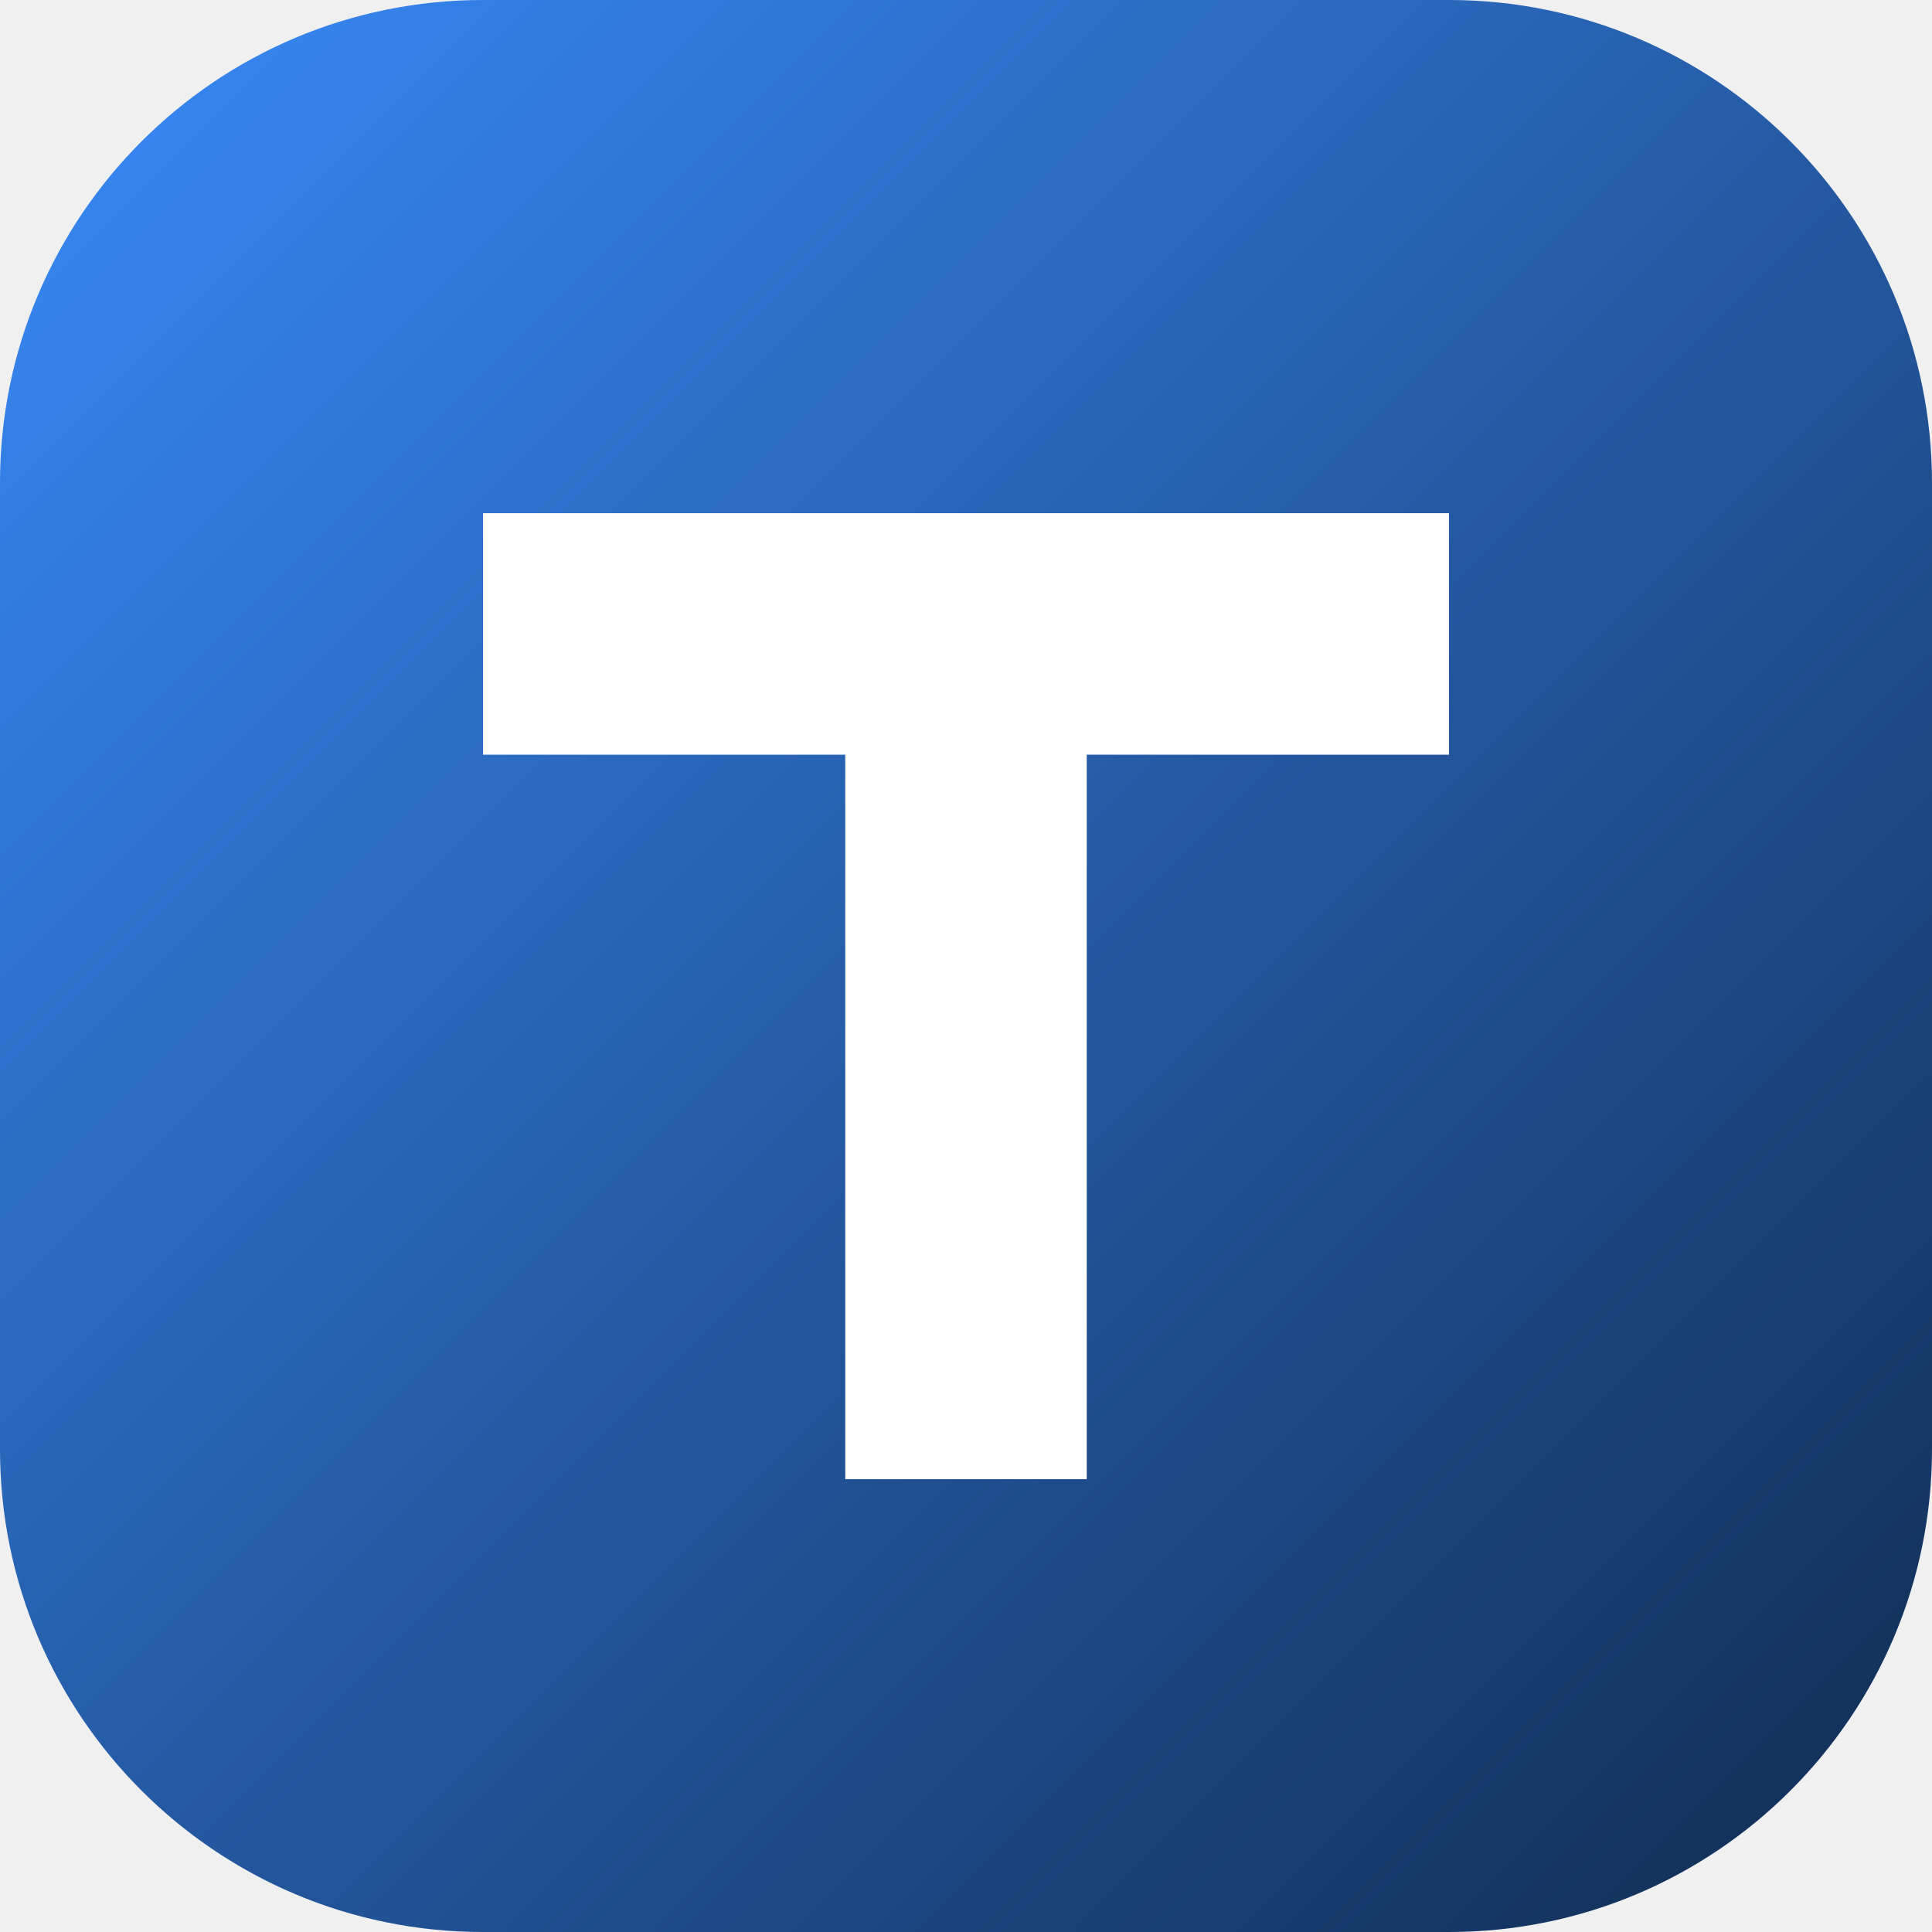
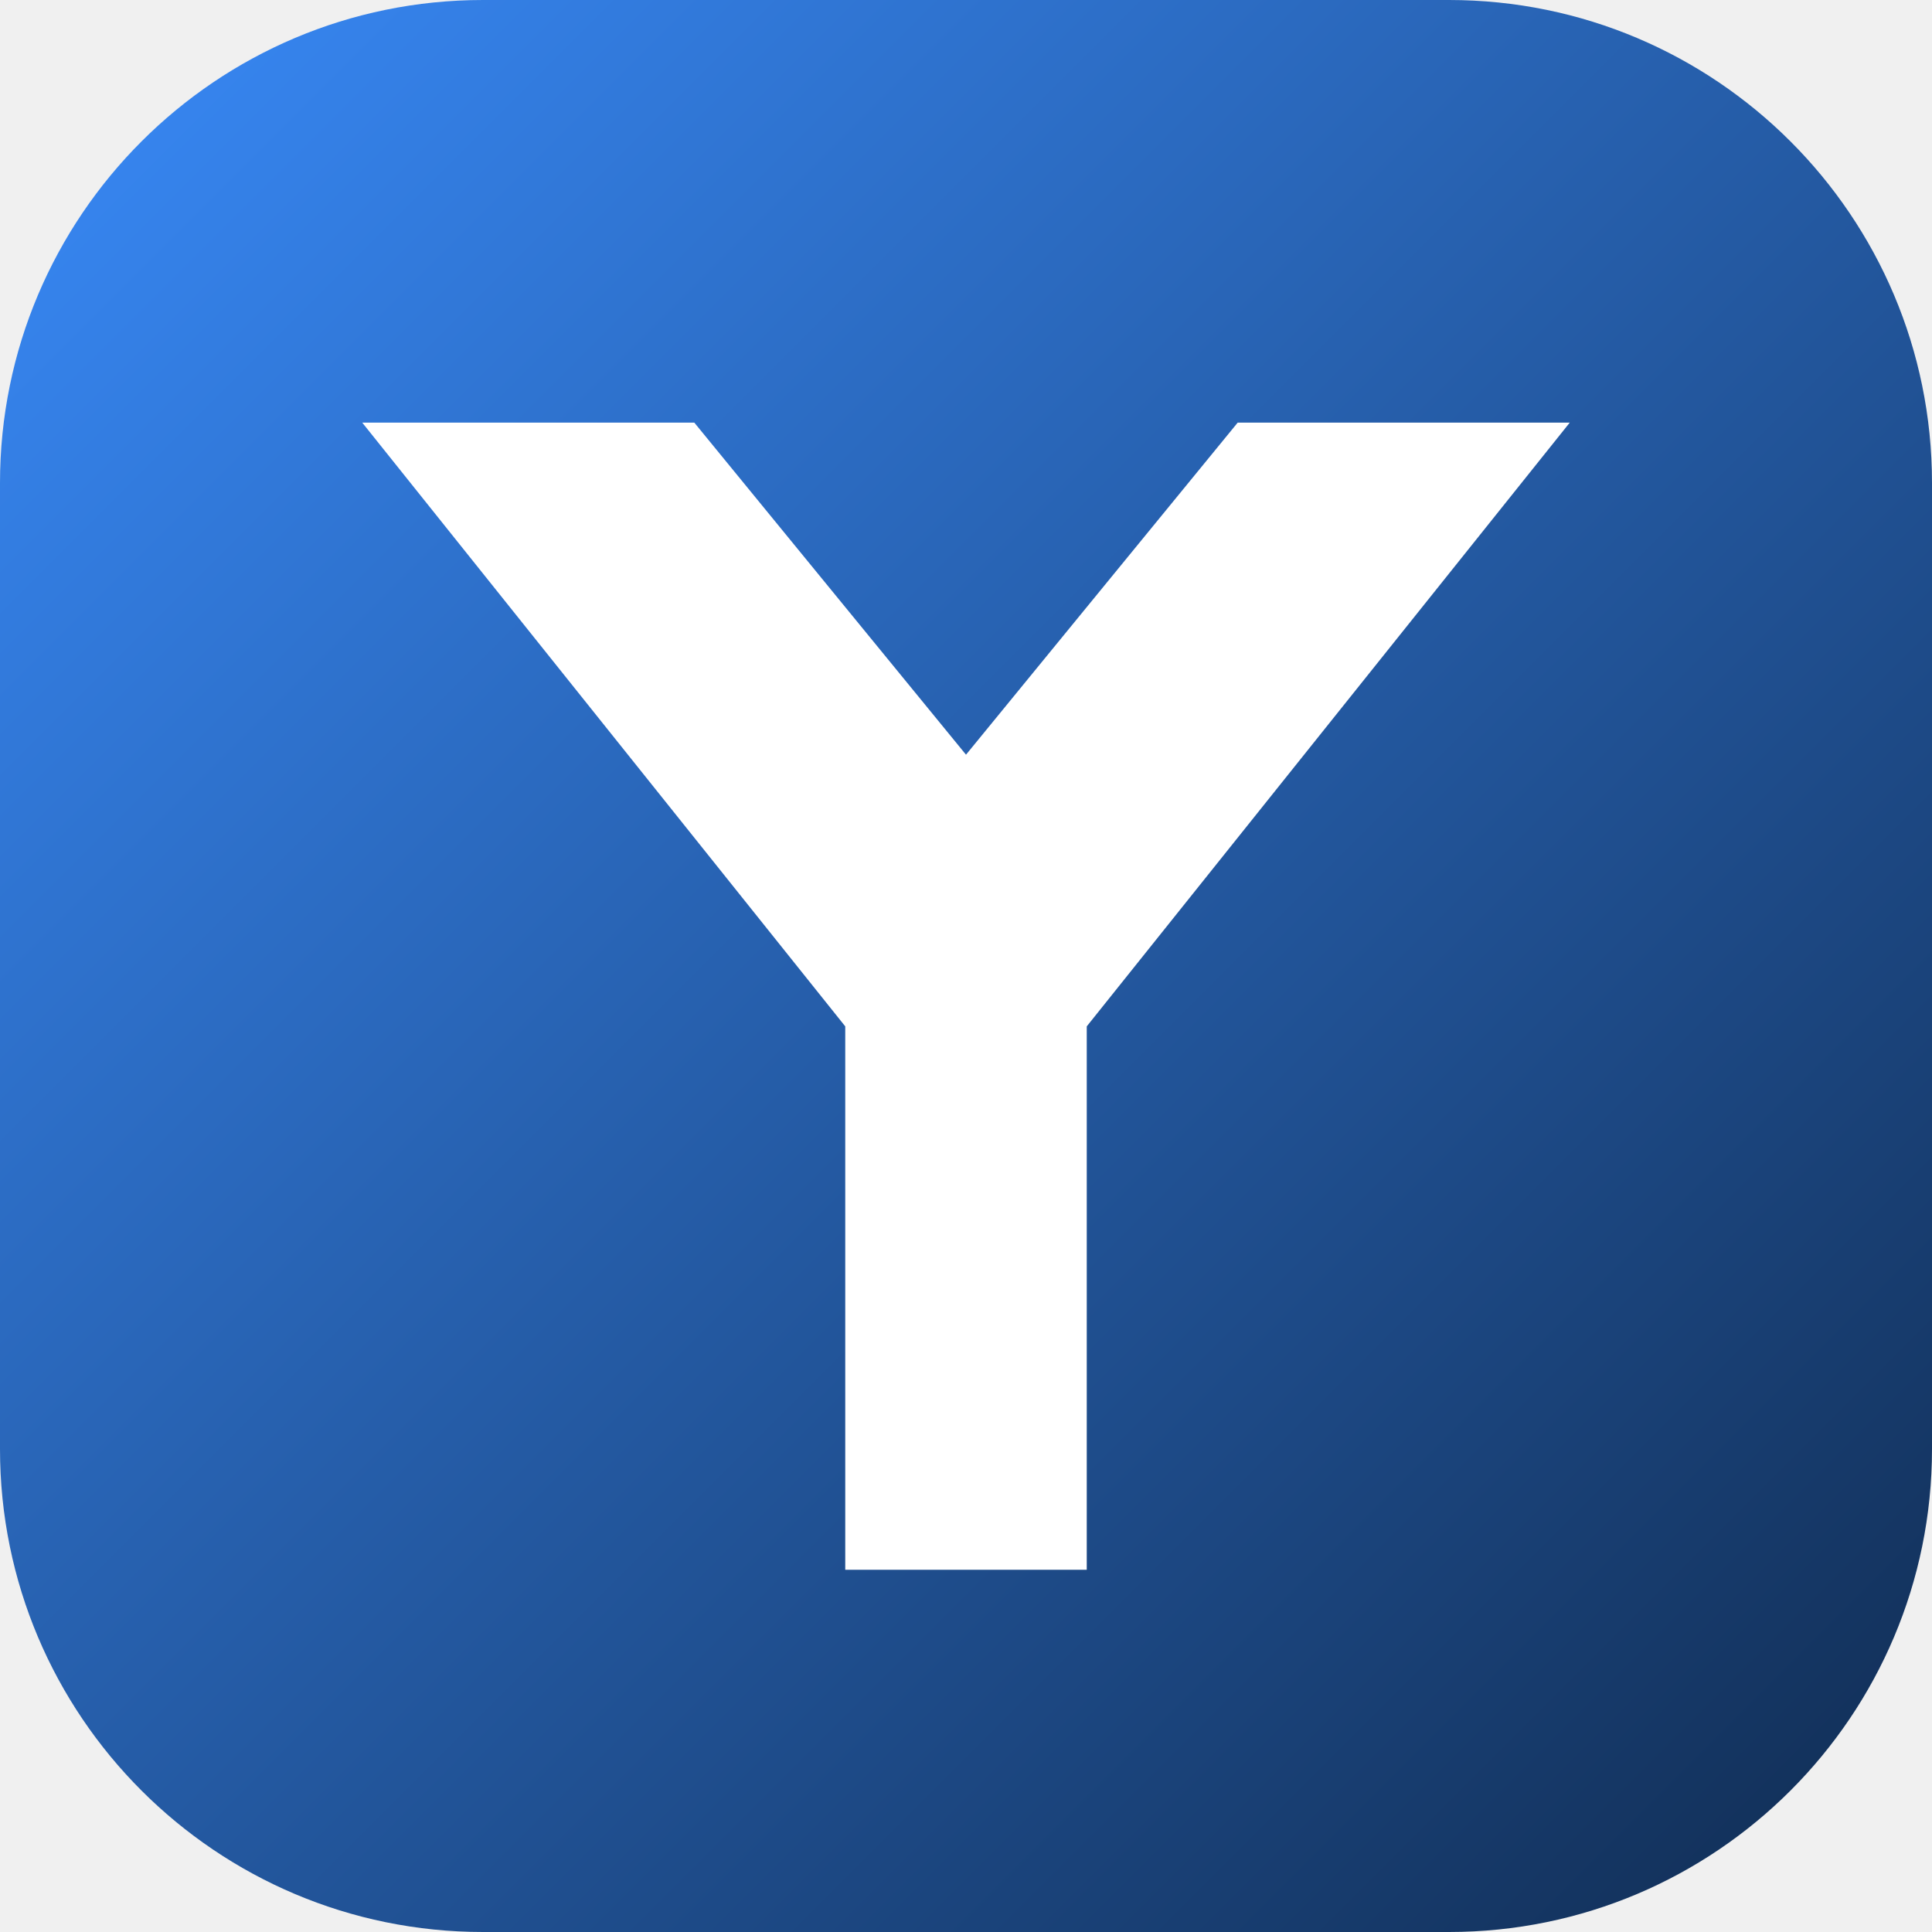
<svg xmlns="http://www.w3.org/2000/svg" viewBox="0 0 64 64">
  <defs>
    <linearGradient id="bg" x1="0" y1="0" x2="1" y2="1">
      <stop offset="0%" stop-color="#398BFA" />
      <stop offset="100%" stop-color="#102B50" />
    </linearGradient>
  </defs>
  <rect width="64" height="64" rx="16" fill="url(#bg)" />
-   <path d="M16 17 H48 V25 H36 V49 H28 V25 H16 Z" fill="#FFFFFF" />
+   <path d="M12 14 H23 L32 25 L41 14 H52 L36 34 V52 H28 V34 Z" fill="#FFFFFF" />
</svg>
